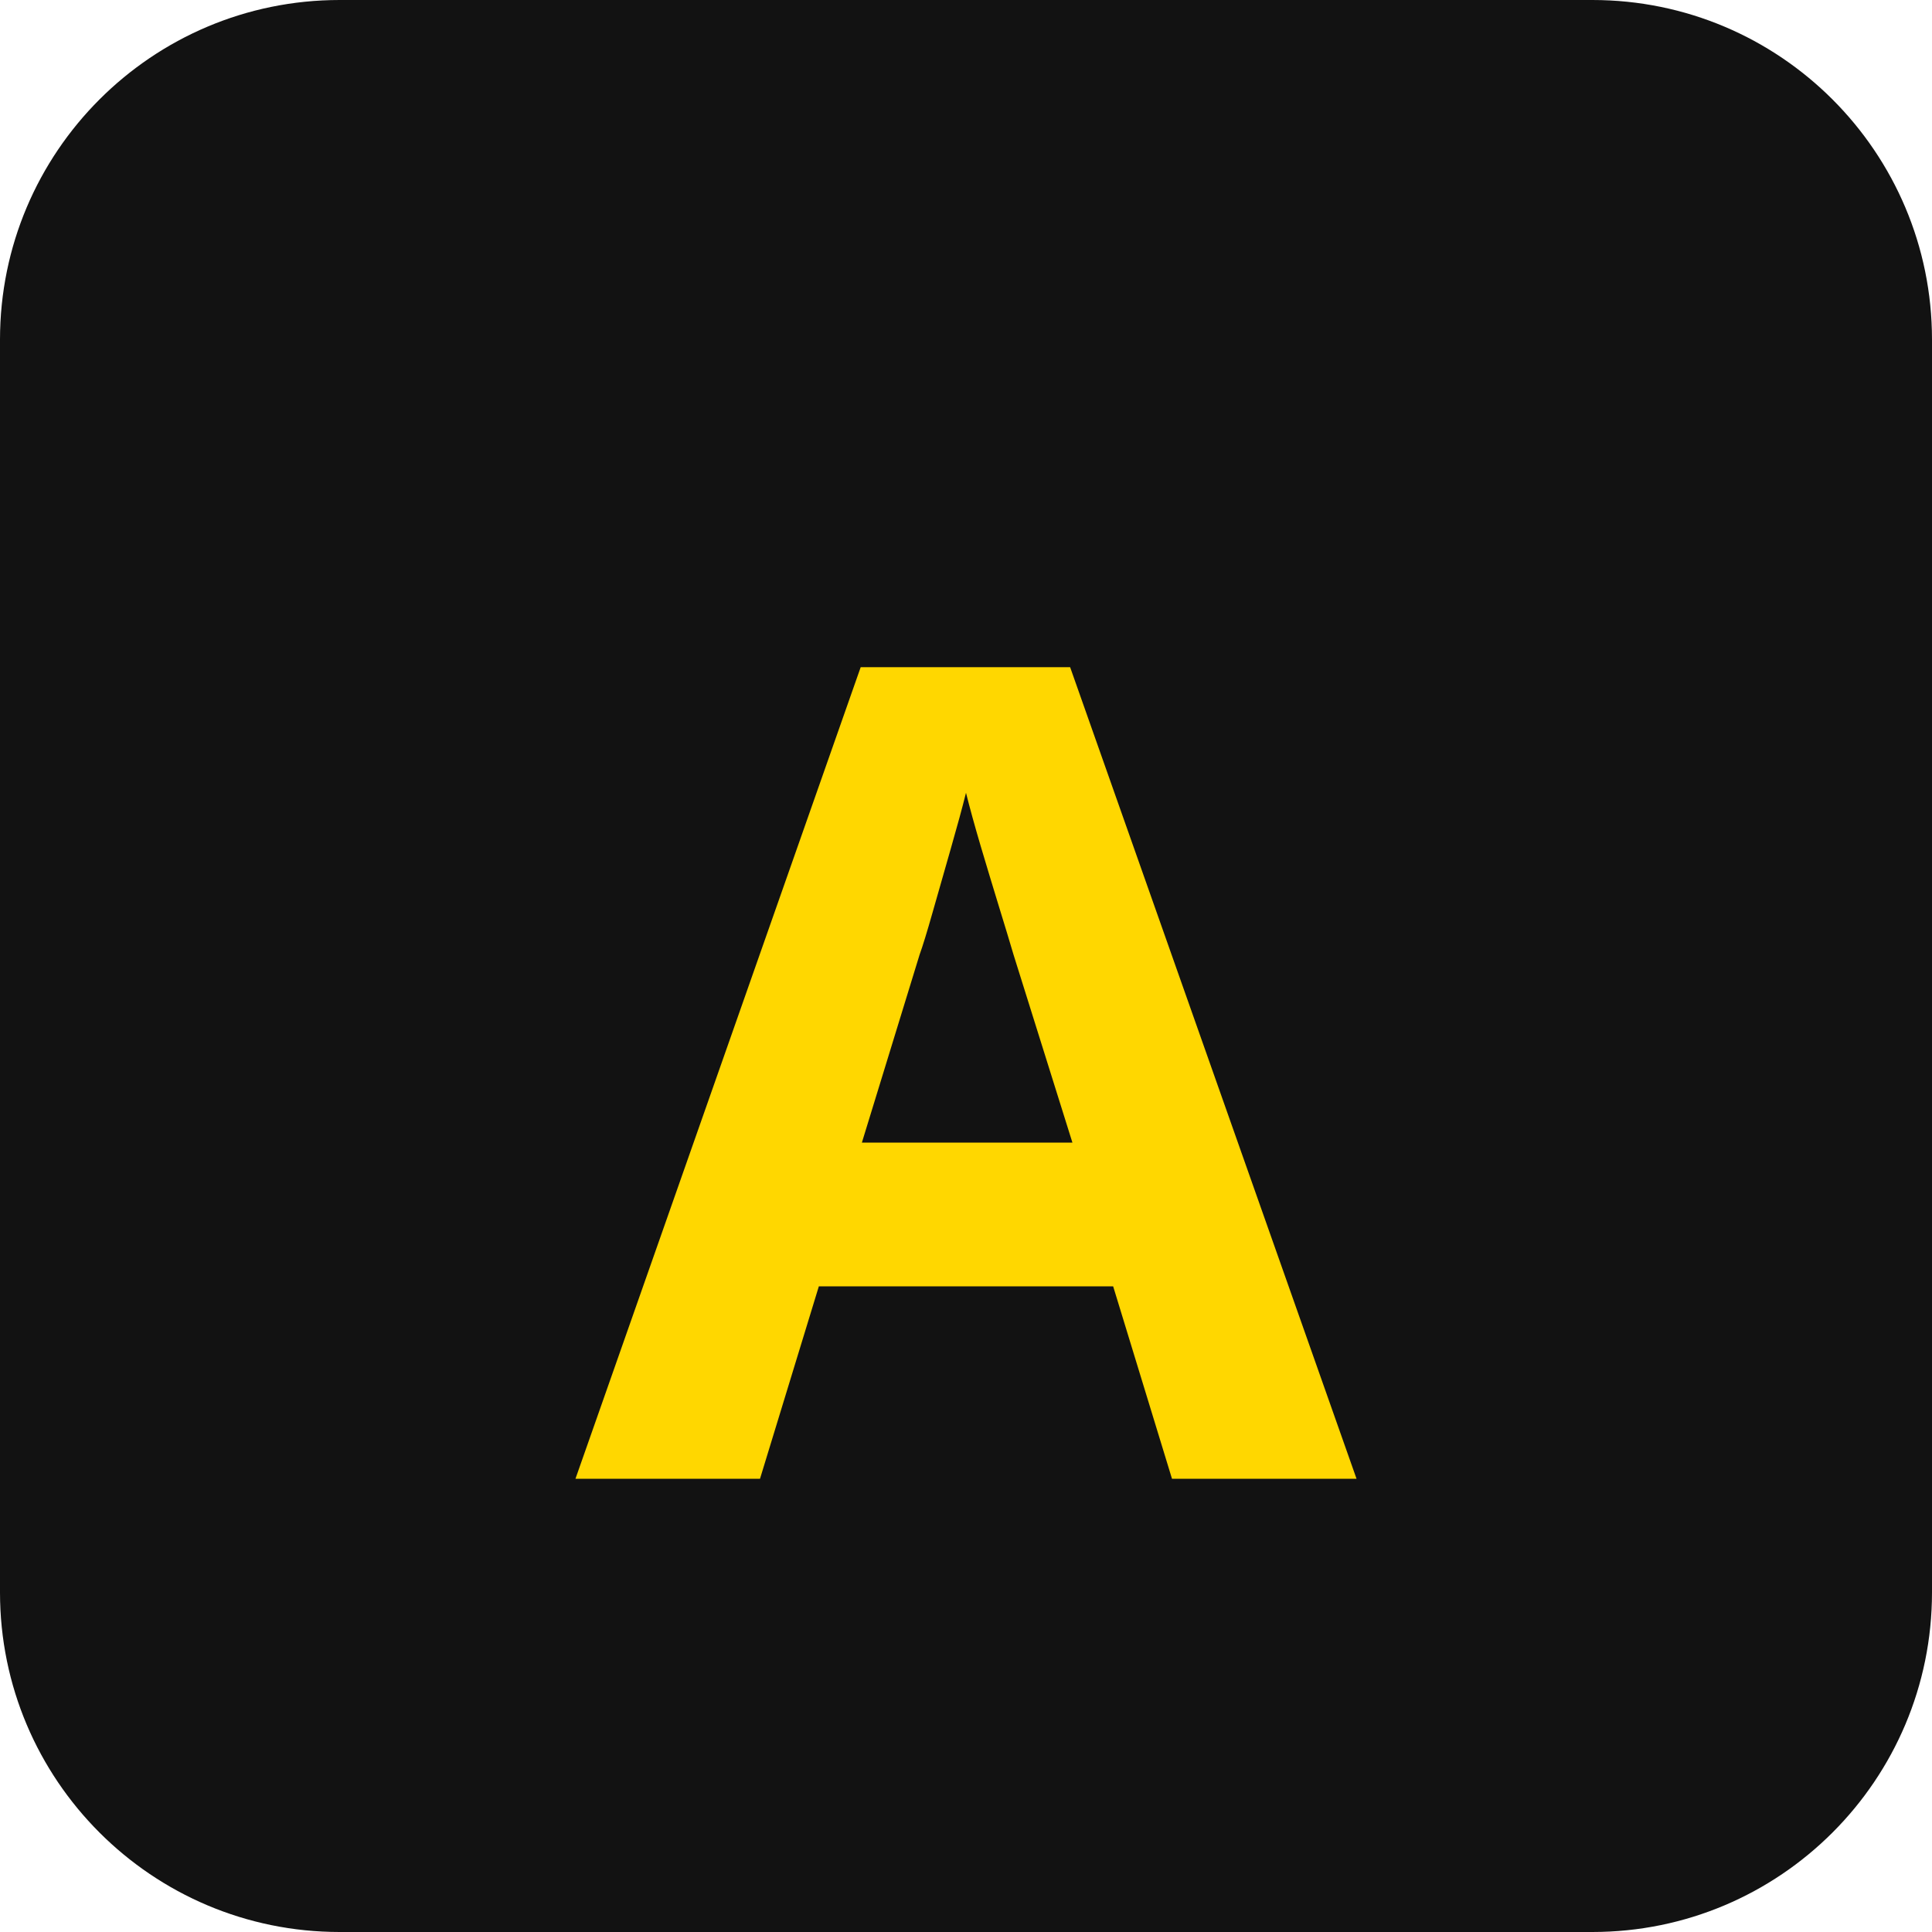
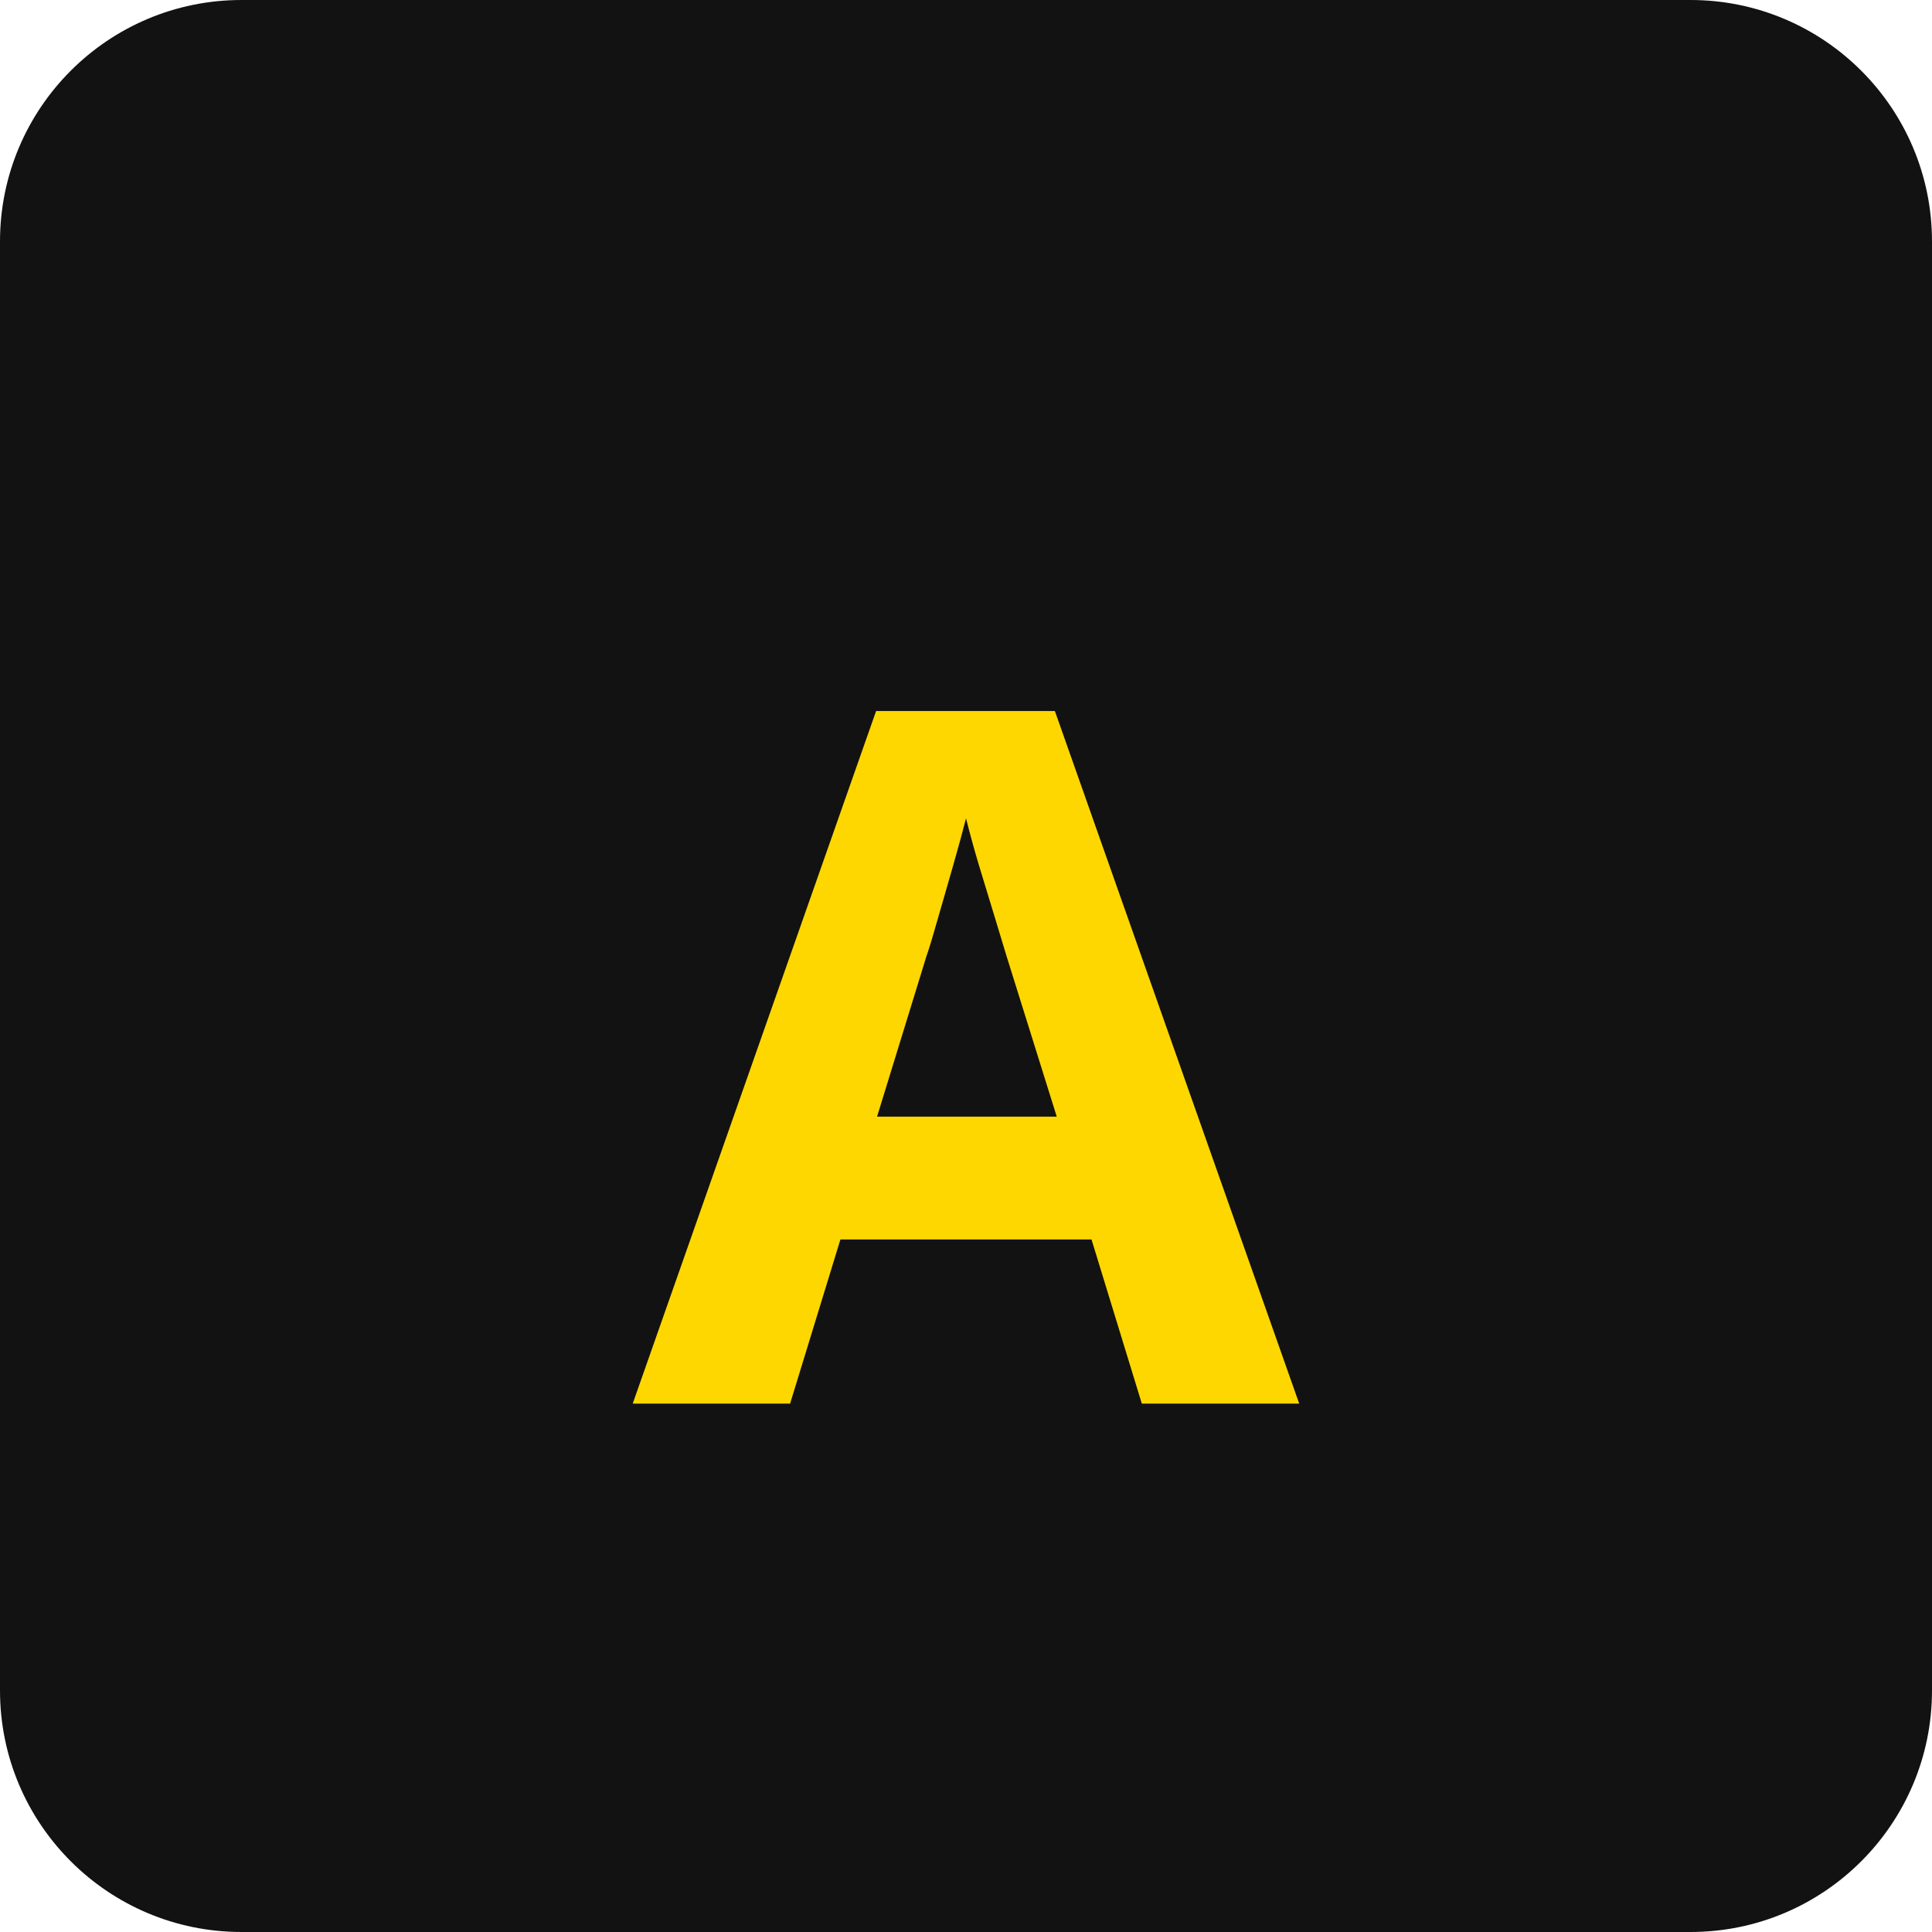
- <svg xmlns="http://www.w3.org/2000/svg" width="512" height="512" viewBox="0 0 512 512" fill="none">
-   <rect width="512" height="512" rx="90" fill="#121212" />
-   <text x="50%" y="50%" dominant-baseline="middle" text-anchor="middle" font-family="Poppins, sans-serif" font-size="300" font-weight="bold" fill="#FFD700" dy=".1em">A</text>
+ <svg xmlns="http://www.w3.org/2000/svg" width="192" height="192" viewBox="0 0 192 192" fill="none">
+   <rect width="192" height="192" fill="#121212" rx="24" />
+   <text x="50%" y="55%" dominant-baseline="middle" text-anchor="middle" font-family="Poppins, sans-serif" font-size="96" font-weight="700" fill="#FFD700">A</text>
</svg>
